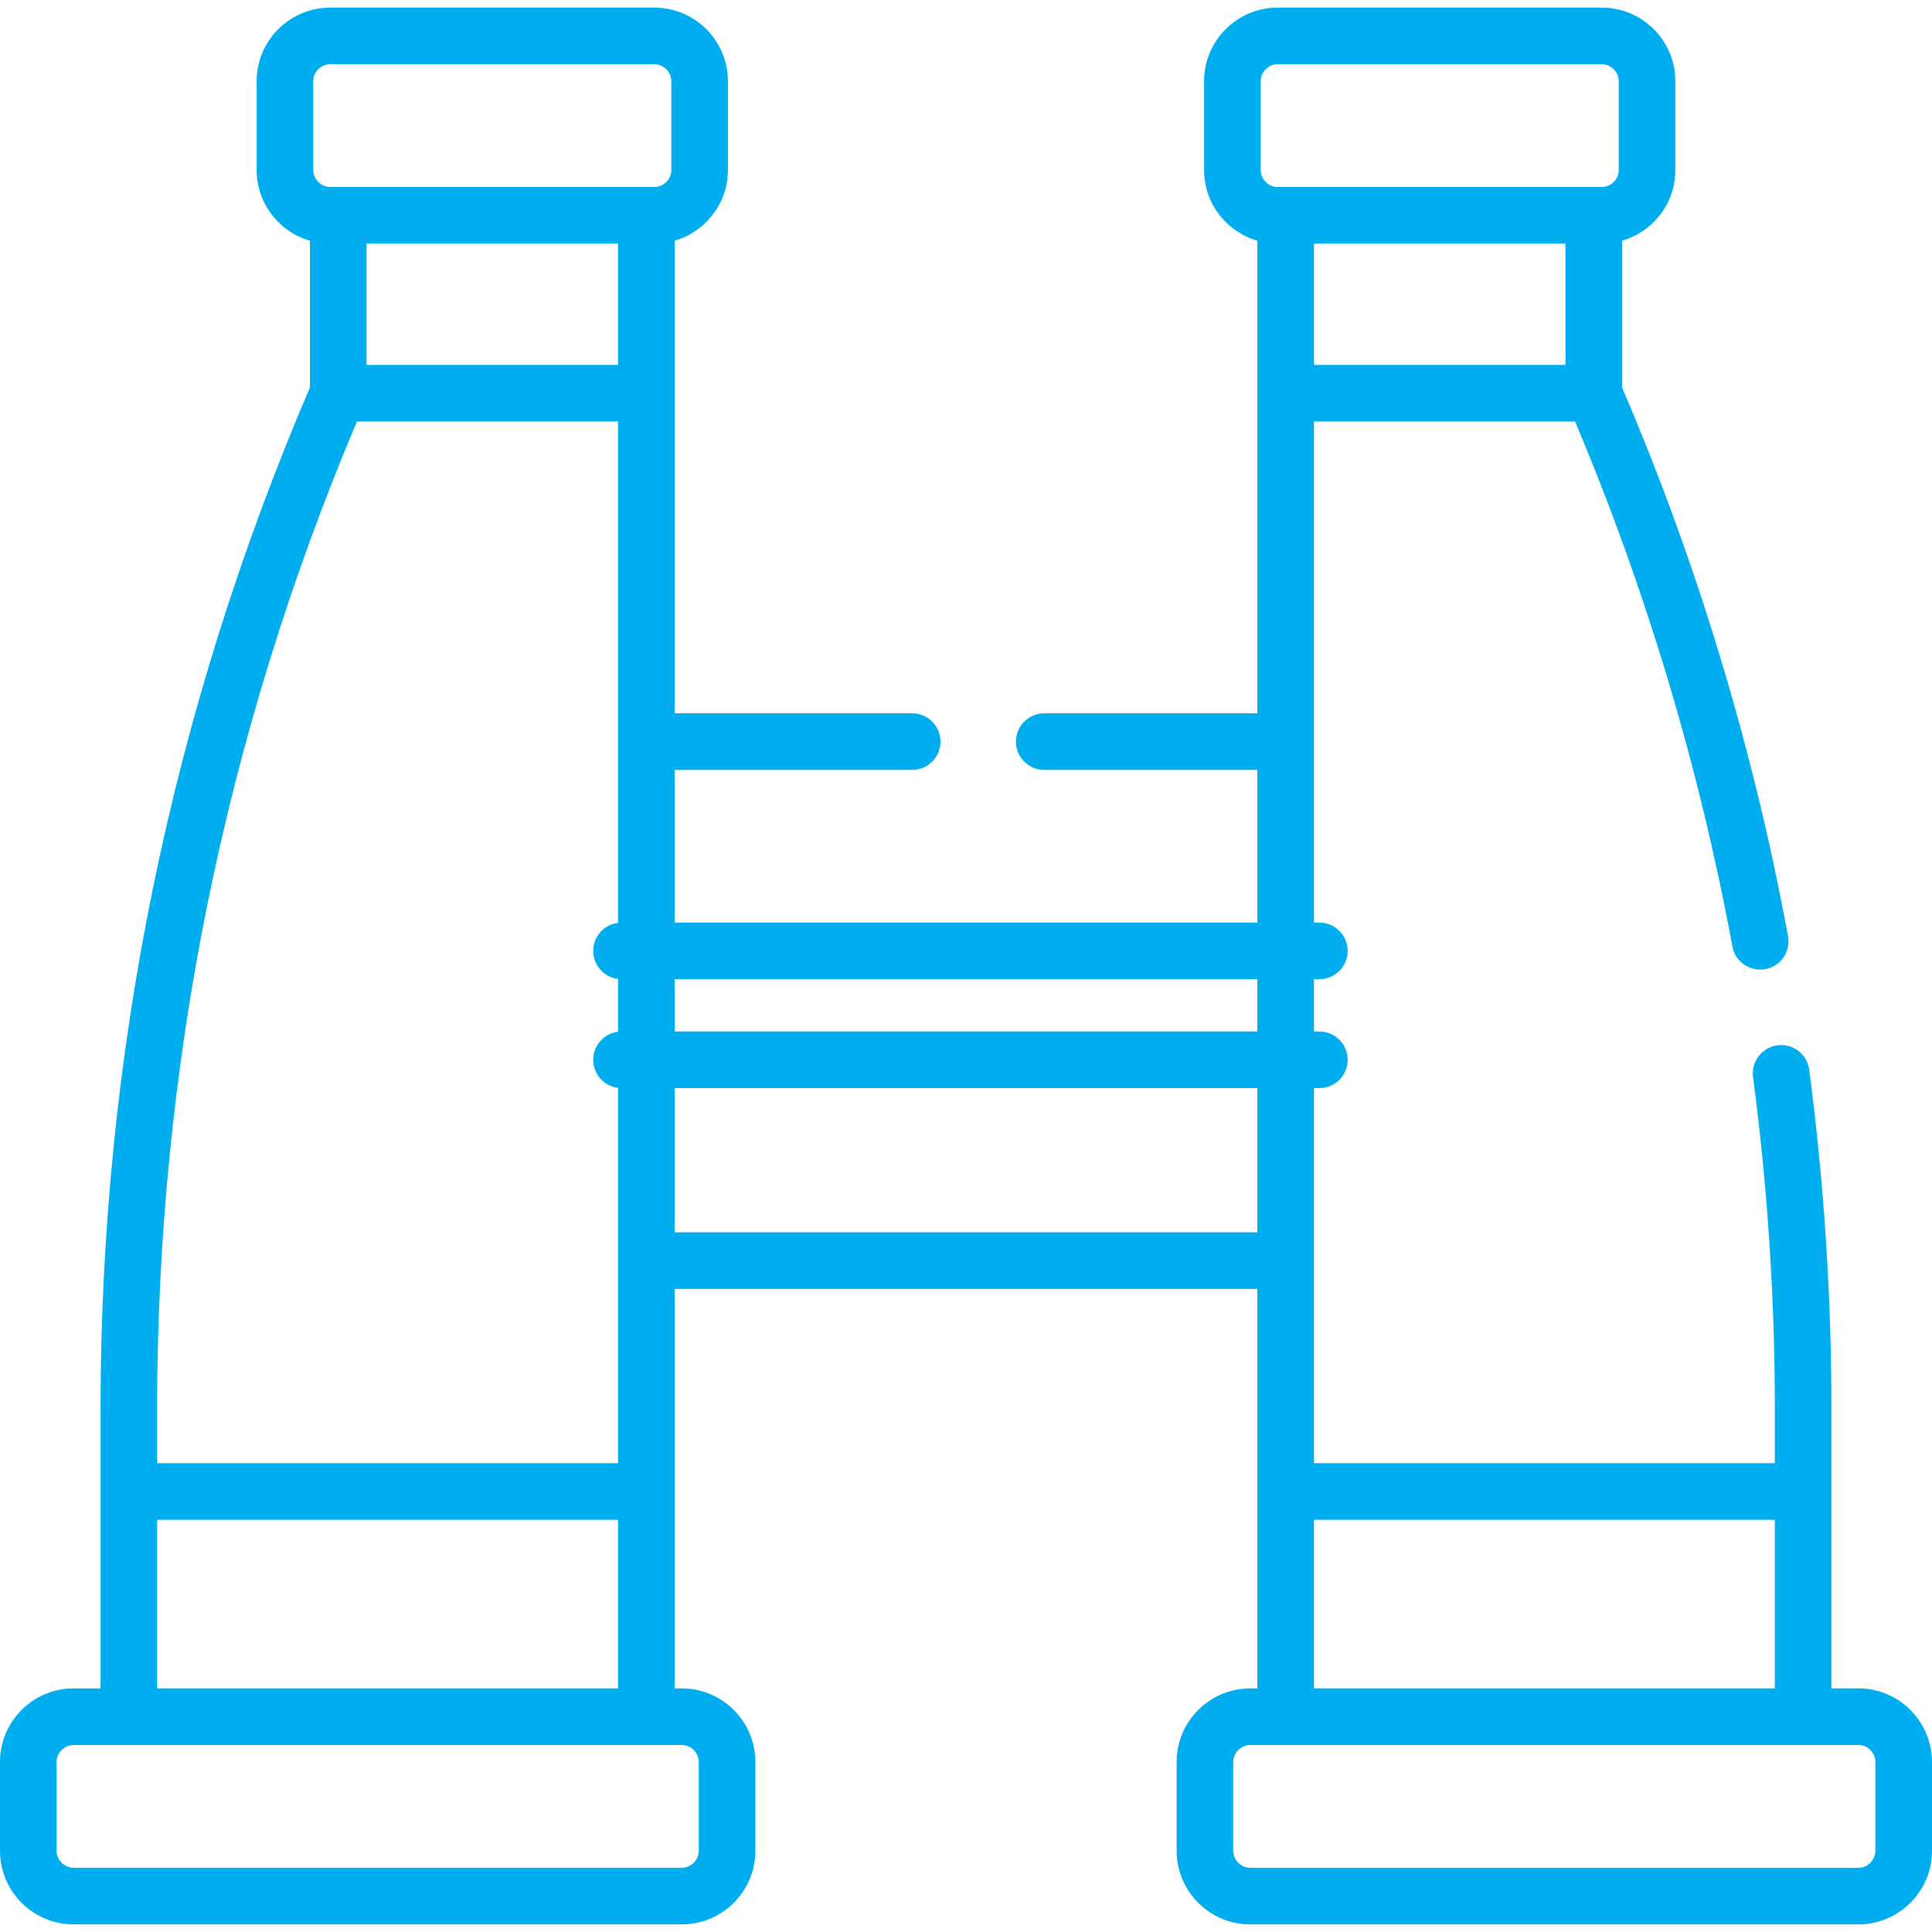
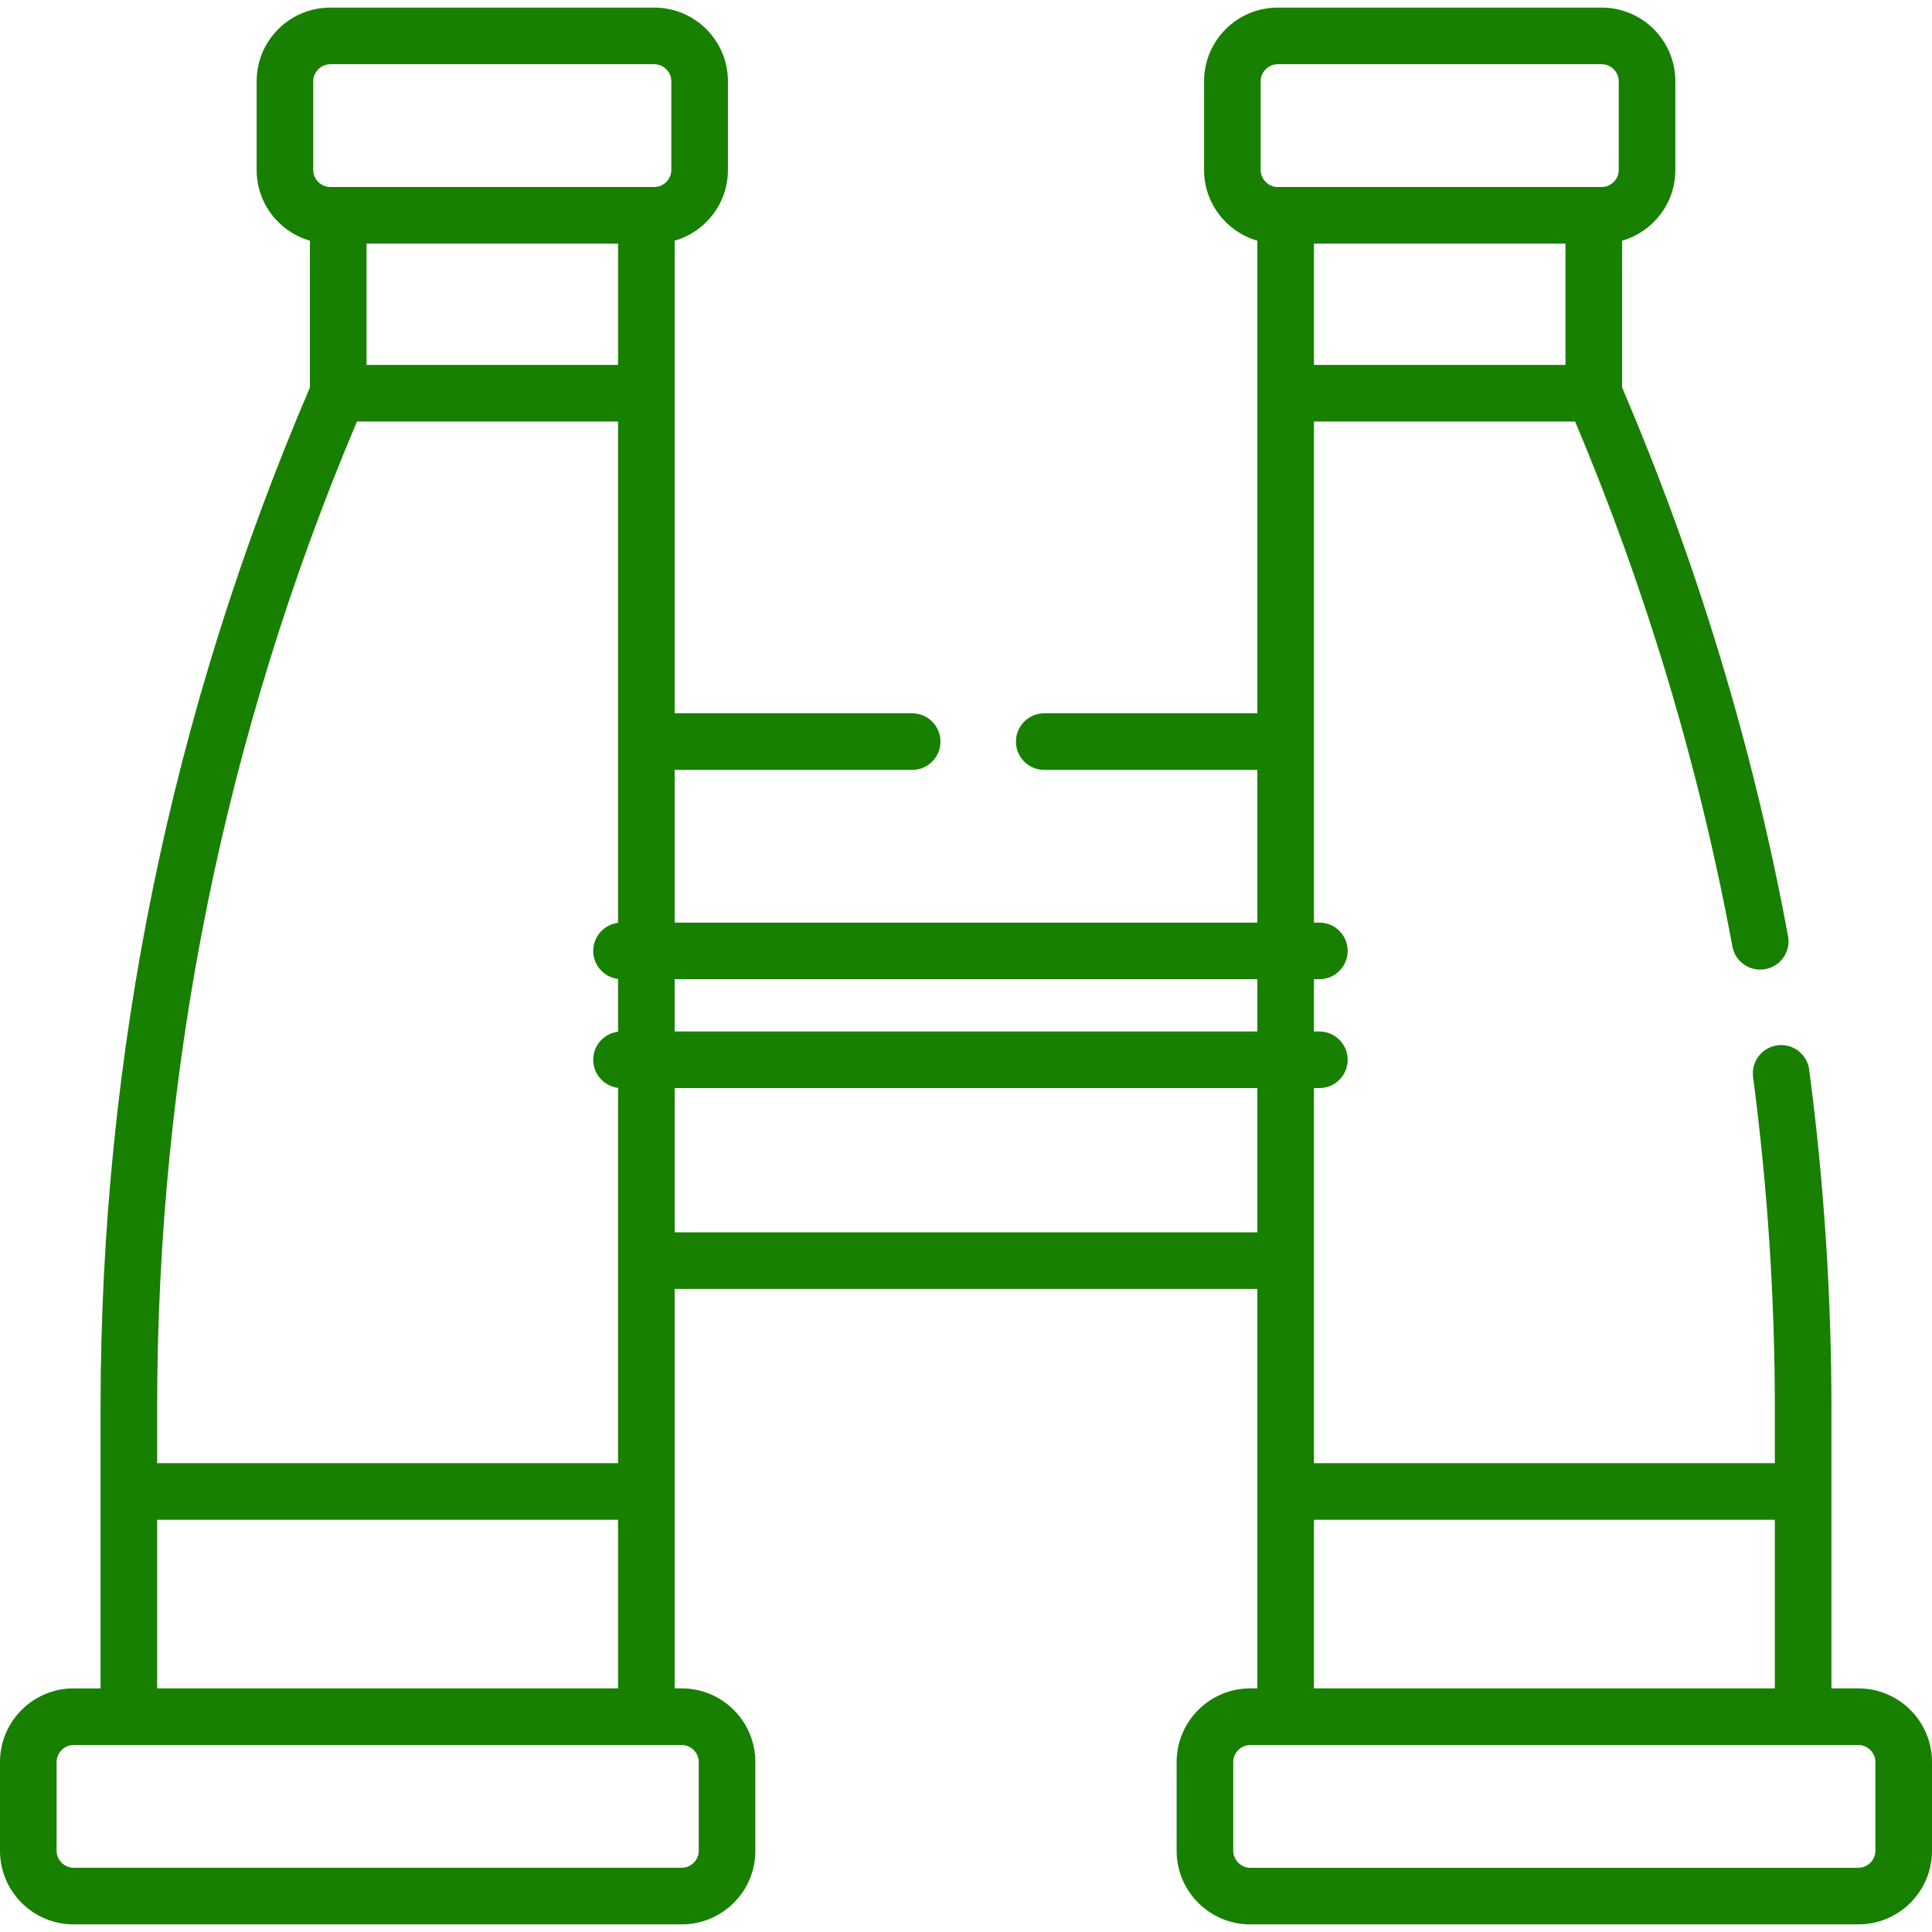
<svg xmlns="http://www.w3.org/2000/svg" version="1.1" id="Capa_1" x="0px" y="0px" viewBox="0 0 512 512" style="enable-background:new 0 0 512 512;" xml:space="preserve" width="512px" height="512px">
  <g>
    <g>
-       <path d="M492.499,447.44h-7.147v-74.191c0-29.855-1.984-60.059-5.897-89.773c-0.541-4.106-4.304-7.003-8.416-6.456    c-4.106,0.541-6.997,4.309-6.456,8.416c3.828,29.067,5.769,58.612,5.769,87.814v14.507h-122.14c0-16.115,0-87.935,0-99.4h1.436    c4.142,0,7.5-3.357,7.5-7.5s-3.358-7.5-7.5-7.5h-1.436V259.5h1.436c4.142,0,7.5-3.357,7.5-7.5s-3.358-7.5-7.5-7.5h-1.436    c0-4.743,0-121.981,0-132.793h69.201c18.837,44.634,32.856,91.408,41.688,139.111c0.753,4.072,4.667,6.76,8.741,6.01    c4.073-0.754,6.764-4.667,6.009-8.741c-9.239-49.904-24.039-98.812-43.982-145.401V63.788c8.141-2.344,14.118-9.845,14.118-18.728    V21.518c0-10.753-8.748-19.501-19.501-19.501h-85.891c-10.753,0-19.501,8.748-19.501,19.501V45.06    c0,8.885,5.977,16.385,14.118,18.728c0,4.397,0,120.831,0,125.244h-56.474c-4.142,0-7.5,3.357-7.5,7.5c0,4.143,3.358,7.5,7.5,7.5    h56.474V244.5H178.79v-40.467h62.944c4.142,0,7.5-3.357,7.5-7.5s-3.358-7.5-7.5-7.5H178.79c0-4.412,0-120.846,0-125.244    c8.139-2.344,14.118-9.845,14.118-18.728V21.518c0-10.753-8.749-19.501-19.501-19.501H87.515    c-10.753,0-19.501,8.749-19.501,19.501V45.06c0,8.885,5.977,16.384,14.118,18.728v38.896    C45.32,188.668,26.649,279.688,26.649,373.249v74.192h-7.147C8.749,447.44,0,456.189,0,466.941v23.54    c0,10.753,8.749,19.501,19.501,19.501h161.177c10.753,0,19.501-8.749,19.501-19.501v-23.54c0-10.753-8.749-19.501-19.501-19.501    h-1.888V341.581h154.42c0,15.291,0,90.698,0,105.859h-1.888c-10.753,0-19.501,8.749-19.501,19.501v23.54    c0,10.753,8.749,19.501,19.501,19.501h161.177c10.753,0,19.501-8.748,19.501-19.501v-23.54    C512,456.189,503.251,447.44,492.499,447.44z M83.015,21.518c0-2.439,2.061-4.5,4.5-4.5h85.891c2.439,0,4.5,2.061,4.5,4.5V45.06    c0,2.439-2.061,4.5-4.5,4.5c-9.461,0-75.029,0-85.891,0c-2.439,0-4.5-2.061-4.5-4.5V21.518z M163.789,64.561v32.145H97.133V64.561    H163.789z M41.65,373.248c0-90.384,17.81-178.355,52.938-261.541h69.202c0,5.013,0,121.36,0,132.854    c-3.709,0.453-6.583,3.607-6.583,7.438s2.874,6.985,6.583,7.438v13.979c-3.709,0.453-6.583,3.607-6.583,7.438    s2.874,6.985,6.583,7.438c0,11.486,0,83.339,0,99.461H41.65V373.248z M41.65,402.756h122.138v44.683H41.65V402.756z     M180.678,462.441c2.44,0,4.5,2.06,4.5,4.5v23.54c0,2.439-2.061,4.5-4.5,4.5H19.501c-2.439,0-4.5-2.061-4.5-4.5v-23.54    c0-2.439,2.061-4.5,4.5-4.5C24.496,462.441,171.11,462.441,180.678,462.441z M470.349,402.756v44.683H348.211v-44.683H470.349z     M414.867,96.706h-66.656V64.561h66.656V96.706z M334.093,21.518c0-2.439,2.061-4.5,4.5-4.5h85.891c2.439,0,4.5,2.061,4.5,4.5    V45.06c0,2.439-2.061,4.5-4.5,4.5c-9.324,0-71.874,0-85.891,0c-2.439,0-4.5-2.061-4.5-4.5V21.518z M178.79,259.501h154.42v13.855    H178.79V259.501z M178.79,326.58v-38.224h154.42v38.224H178.79z M496.999,490.482c0,2.439-2.061,4.5-4.5,4.5H331.322    c-2.439,0-4.5-2.061-4.5-4.5v-23.54c0-2.439,2.061-4.5,4.5-4.5c5.955,0,149.909,0,161.177,0c2.439,0,4.5,2.061,4.5,4.5V490.482z" fill="#00aeef" />
+       <path d="M492.499,447.44h-7.147v-74.191c0-29.855-1.984-60.059-5.897-89.773c-0.541-4.106-4.304-7.003-8.416-6.456    c-4.106,0.541-6.997,4.309-6.456,8.416c3.828,29.067,5.769,58.612,5.769,87.814v14.507h-122.14c0-16.115,0-87.935,0-99.4h1.436    c4.142,0,7.5-3.357,7.5-7.5s-3.358-7.5-7.5-7.5h-1.436V259.5h1.436c4.142,0,7.5-3.357,7.5-7.5s-3.358-7.5-7.5-7.5h-1.436    c0-4.743,0-121.981,0-132.793h69.201c18.837,44.634,32.856,91.408,41.688,139.111c0.753,4.072,4.667,6.76,8.741,6.01    c4.073-0.754,6.764-4.667,6.009-8.741c-9.239-49.904-24.039-98.812-43.982-145.401V63.788c8.141-2.344,14.118-9.845,14.118-18.728    V21.518c0-10.753-8.748-19.501-19.501-19.501h-85.891c-10.753,0-19.501,8.748-19.501,19.501V45.06    c0,8.885,5.977,16.385,14.118,18.728c0,4.397,0,120.831,0,125.244h-56.474c-4.142,0-7.5,3.357-7.5,7.5c0,4.143,3.358,7.5,7.5,7.5    h56.474V244.5H178.79v-40.467h62.944c4.142,0,7.5-3.357,7.5-7.5s-3.358-7.5-7.5-7.5H178.79c0-4.412,0-120.846,0-125.244    c8.139-2.344,14.118-9.845,14.118-18.728V21.518c0-10.753-8.749-19.501-19.501-19.501H87.515    c-10.753,0-19.501,8.749-19.501,19.501V45.06c0,8.885,5.977,16.384,14.118,18.728v38.896    C45.32,188.668,26.649,279.688,26.649,373.249v74.192h-7.147C8.749,447.44,0,456.189,0,466.941v23.54    c0,10.753,8.749,19.501,19.501,19.501h161.177c10.753,0,19.501-8.749,19.501-19.501v-23.54c0-10.753-8.749-19.501-19.501-19.501    h-1.888V341.581h154.42c0,15.291,0,90.698,0,105.859h-1.888c-10.753,0-19.501,8.749-19.501,19.501v23.54    c0,10.753,8.749,19.501,19.501,19.501h161.177c10.753,0,19.501-8.748,19.501-19.501v-23.54    C512,456.189,503.251,447.44,492.499,447.44z M83.015,21.518c0-2.439,2.061-4.5,4.5-4.5h85.891c2.439,0,4.5,2.061,4.5,4.5V45.06    c0,2.439-2.061,4.5-4.5,4.5c-9.461,0-75.029,0-85.891,0c-2.439,0-4.5-2.061-4.5-4.5V21.518z M163.789,64.561v32.145H97.133V64.561    H163.789z M41.65,373.248c0-90.384,17.81-178.355,52.938-261.541h69.202c0,5.013,0,121.36,0,132.854    c-3.709,0.453-6.583,3.607-6.583,7.438s2.874,6.985,6.583,7.438v13.979c-3.709,0.453-6.583,3.607-6.583,7.438    s2.874,6.985,6.583,7.438c0,11.486,0,83.339,0,99.461H41.65V373.248z M41.65,402.756h122.138v44.683H41.65V402.756z     M180.678,462.441c2.44,0,4.5,2.06,4.5,4.5v23.54c0,2.439-2.061,4.5-4.5,4.5H19.501c-2.439,0-4.5-2.061-4.5-4.5v-23.54    c0-2.439,2.061-4.5,4.5-4.5C24.496,462.441,171.11,462.441,180.678,462.441z M470.349,402.756v44.683H348.211v-44.683H470.349z     M414.867,96.706h-66.656V64.561h66.656V96.706z M334.093,21.518c0-2.439,2.061-4.5,4.5-4.5h85.891c2.439,0,4.5,2.061,4.5,4.5    V45.06c0,2.439-2.061,4.5-4.5,4.5c-9.324,0-71.874,0-85.891,0c-2.439,0-4.5-2.061-4.5-4.5V21.518z M178.79,259.501h154.42v13.855    H178.79V259.501z M178.79,326.58v-38.224h154.42v38.224H178.79z M496.999,490.482c0,2.439-2.061,4.5-4.5,4.5H331.322    c-2.439,0-4.5-2.061-4.5-4.5v-23.54c0-2.439,2.061-4.5,4.5-4.5c5.955,0,149.909,0,161.177,0c2.439,0,4.5,2.061,4.5,4.5V490.482z" fill="#188000" />
    </g>
  </g>
  <g>
</g>
  <g>
</g>
  <g>
</g>
  <g>
</g>
  <g>
</g>
  <g>
</g>
  <g>
</g>
  <g>
</g>
  <g>
</g>
  <g>
</g>
  <g>
</g>
  <g>
</g>
  <g>
</g>
  <g>
</g>
  <g>
</g>
</svg>
